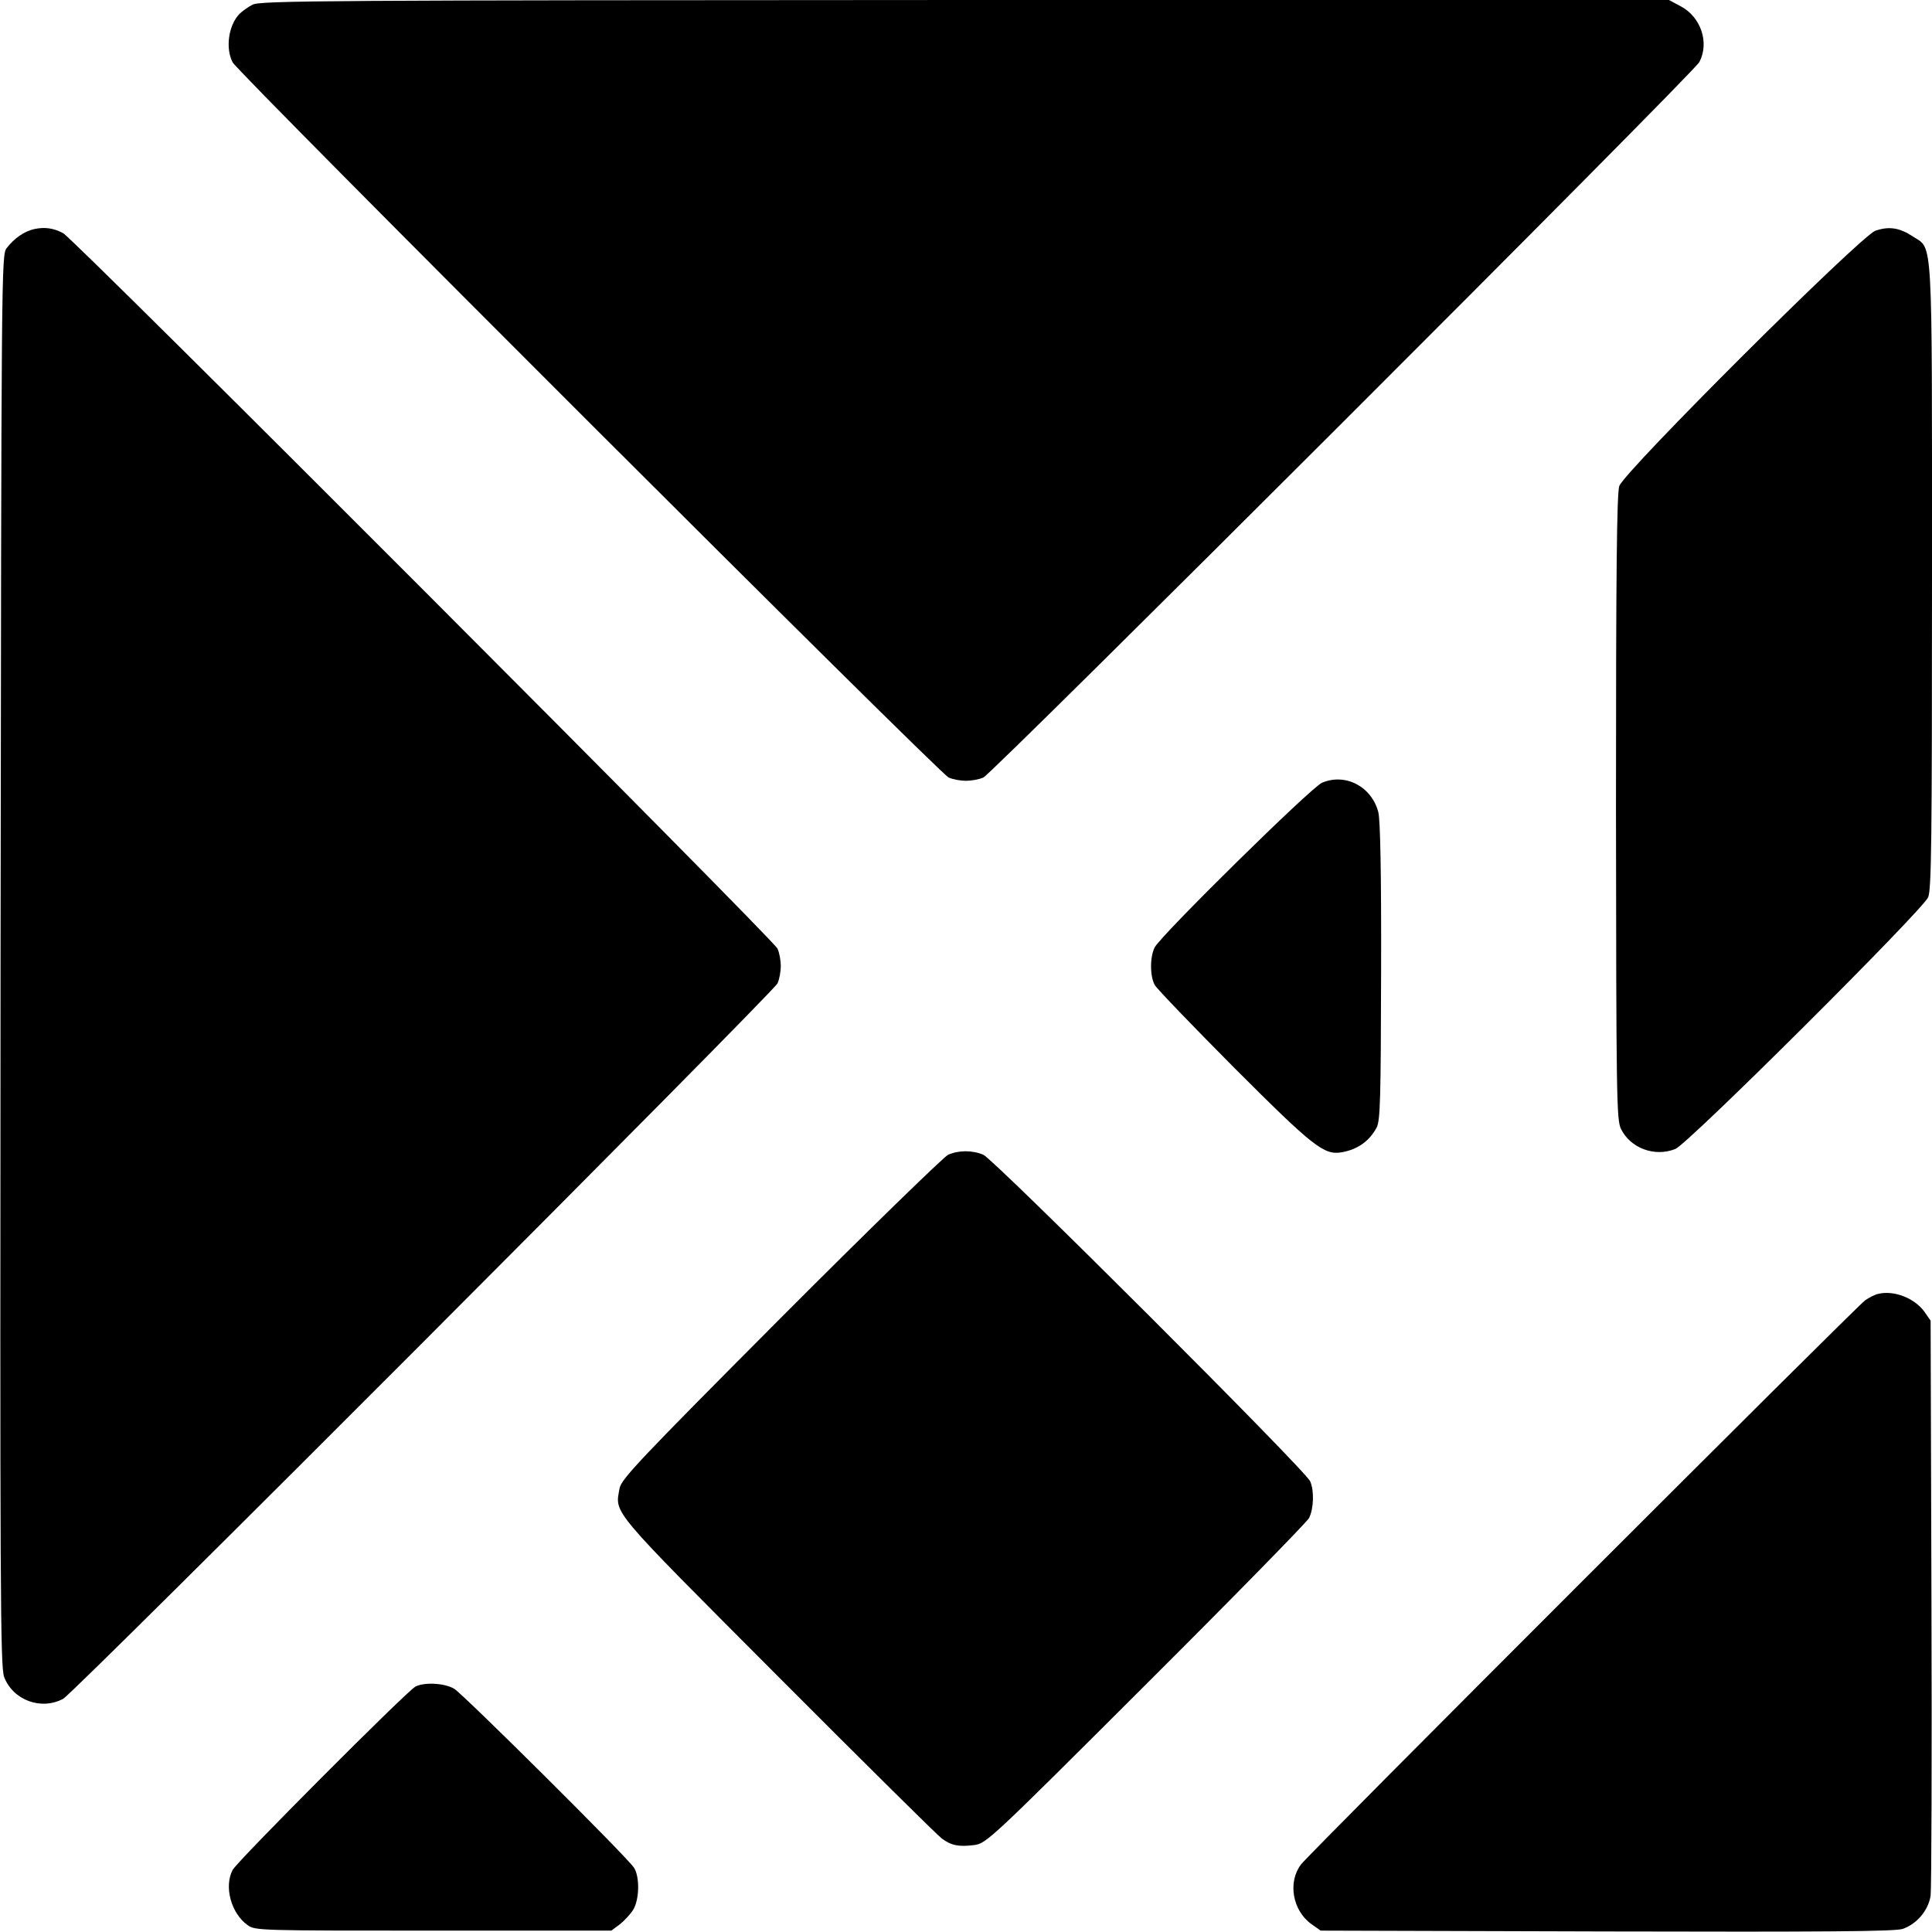
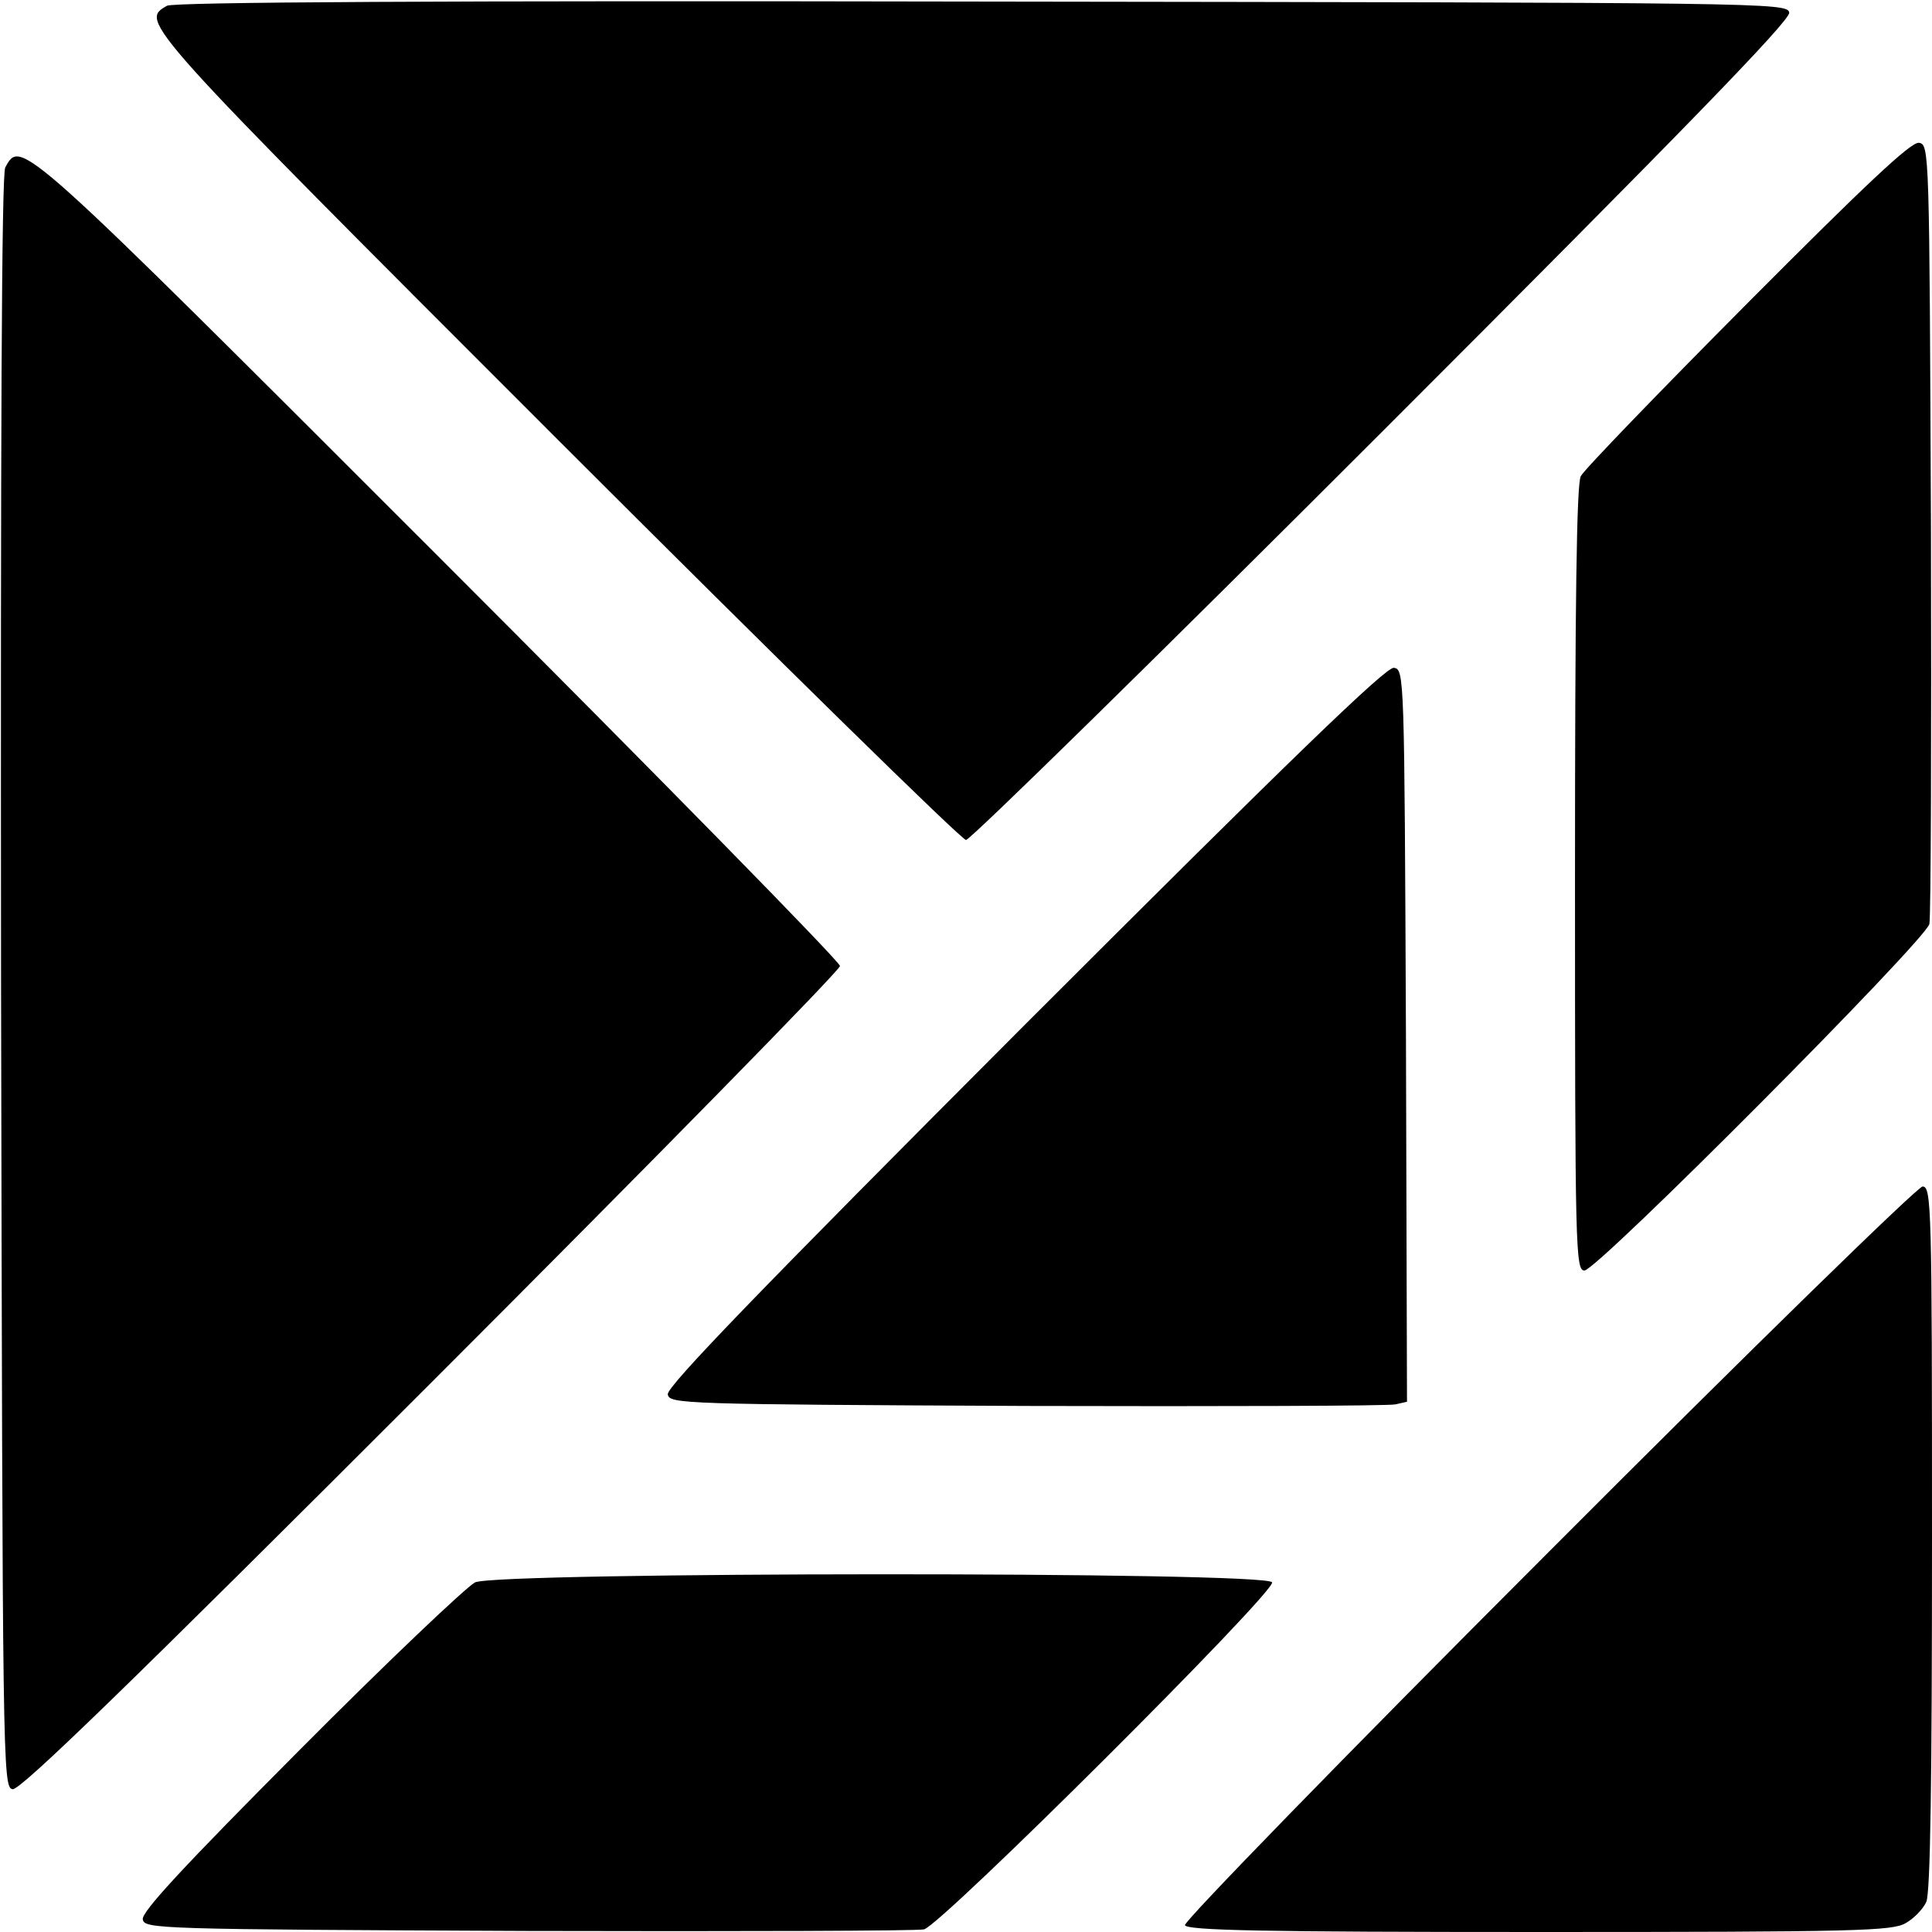
- <svg xmlns="http://www.w3.org/2000/svg" version="1.0" width="700pt" height="700pt" viewBox="0 0 700 700" preserveAspectRatio="xMidYMid meet">
-   <g transform="translate(0,700) scale(0.1,-0.1)" fill="#000000" stroke="none">
-     <path d="M915 6983 c-16 -8 -38 -24 -48 -34 -39 -41 -51 -124 -24 -175 22 -41 2560 -2576 2594 -2591 15 -7 44 -12 63 -12 19 0 48 5 63 12 34 15 2572 2551 2594 2592 37 70 6 163 -67 202 l-43 23 -2551 0 c-2310 -1 -2554 -2 -2581 -17z" />
-     <path d="M124 6170 c-36 -8 -72 -33 -100 -69 -19 -26 -19 -68 -22 -2581 -2 -2279 -1 -2559 13 -2596 32 -84 134 -122 214 -79 39 20 2574 2560 2588 2592 7 15 12 44 12 63 0 19 -5 48 -12 63 -14 33 -2549 2572 -2588 2592 -35 19 -68 23 -105 15z" />
-     <path d="M6795 6164 c-53 -18 -910 -872 -928 -925 -9 -27 -12 -308 -12 -1165 1 -1045 2 -1132 18 -1164 34 -70 122 -103 197 -73 46 18 895 864 916 912 12 28 14 202 14 1162 0 1260 4 1184 -69 1232 -48 32 -87 38 -136 21z" />
-     <path d="M4790 4164 c-39 -16 -582 -551 -606 -596 -18 -34 -18 -105 0 -137 8 -14 137 -148 287 -299 287 -287 326 -318 390 -307 58 10 101 41 127 90 13 26 15 103 16 564 1 360 -3 549 -10 578 -24 93 -119 143 -204 107z" />
-     <path d="M3435 2816 c-16 -8 -290 -274 -607 -592 -508 -510 -577 -583 -583 -616 -17 -94 -41 -65 573 -681 312 -313 579 -577 594 -588 35 -26 62 -31 118 -24 44 6 60 21 623 583 318 317 583 588 590 602 17 34 19 99 4 133 -17 40 -1145 1166 -1184 1183 -40 17 -89 17 -128 0z" />
-     <path d="M6805 2312 c-11 -2 -32 -13 -47 -23 -34 -25 -2012 -2002 -2044 -2044 -49 -64 -31 -167 37 -216 l34 -24 1035 -3 c796 -2 1044 0 1073 9 51 17 94 67 102 121 3 24 5 502 3 1063 l-3 1020 -23 33 c-36 49 -110 78 -167 64z" />
-     <path d="M1505 889 c-33 -18 -645 -632 -662 -664 -32 -60 -6 -157 54 -200 27 -20 44 -20 673 -20 l645 0 31 23 c16 13 39 37 49 54 22 38 23 119 2 151 -24 38 -617 627 -651 648 -34 21 -109 25 -141 8z" />
+ <svg xmlns="http://www.w3.org/2000/svg" version="1.0" width="368pt" height="368pt" viewBox="0 0 368 368" preserveAspectRatio="xMidYMid meet">
+   <g transform="translate(0,368) scale(0.1,-0.1)" fill="#000000" stroke="none">
+     <path d="M318 3669 c-52 -30 -55 -27 745 -827 419 -419 769 -762 777 -762 8 0 365 350 794 779 573 573 777 783 774 797 -3 19 -42 19 -1538 21 -1030 2 -1541 -1 -1552 -8z" />
+     <path d="M3329 3103 c-169 -170 -312 -318 -318 -330 -8 -15 -11 -243 -11 -767 0 -707 1 -746 18 -746 24 0 649 628 657 660 3 14 4 354 3 755 -3 721 -3 730 -23 733 -15 2 -102 -80 -326 -305z" />
+     <path d="M10 3361 c-7 -14 -9 -507 -8 -1553 3 -1496 3 -1533 22 -1536 14 -3 223 200 797 774 429 429 779 786 779 794 0 8 -343 358 -762 777 -804 804 -798 799 -828 744z" />
+     <path d="M1951 1727 c-503 -504 -682 -689 -679 -703 3 -18 25 -19 683 -22 374 -1 690 0 703 3 l22 5 -2 698 c-3 688 -3 697 -23 700 -15 2 -198 -175 -704 -681z" />
+     <path d="M2949 723 c-388 -388 -695 -704 -692 -710 4 -10 148 -13 675 -13 607 0 673 2 698 17 16 9 33 27 39 40 8 16 11 233 11 693 0 632 -1 670 -18 670 -9 0 -321 -304 -713 -697z" />
+     <path d="M905 666 c-16 -8 -167 -151 -334 -319 -220 -221 -302 -309 -299 -323 3 -18 26 -19 733 -22 402 -1 741 0 755 3 33 8 670 643 663 661 -8 21 -1474 20 -1518 0z" />
  </g>
</svg>
